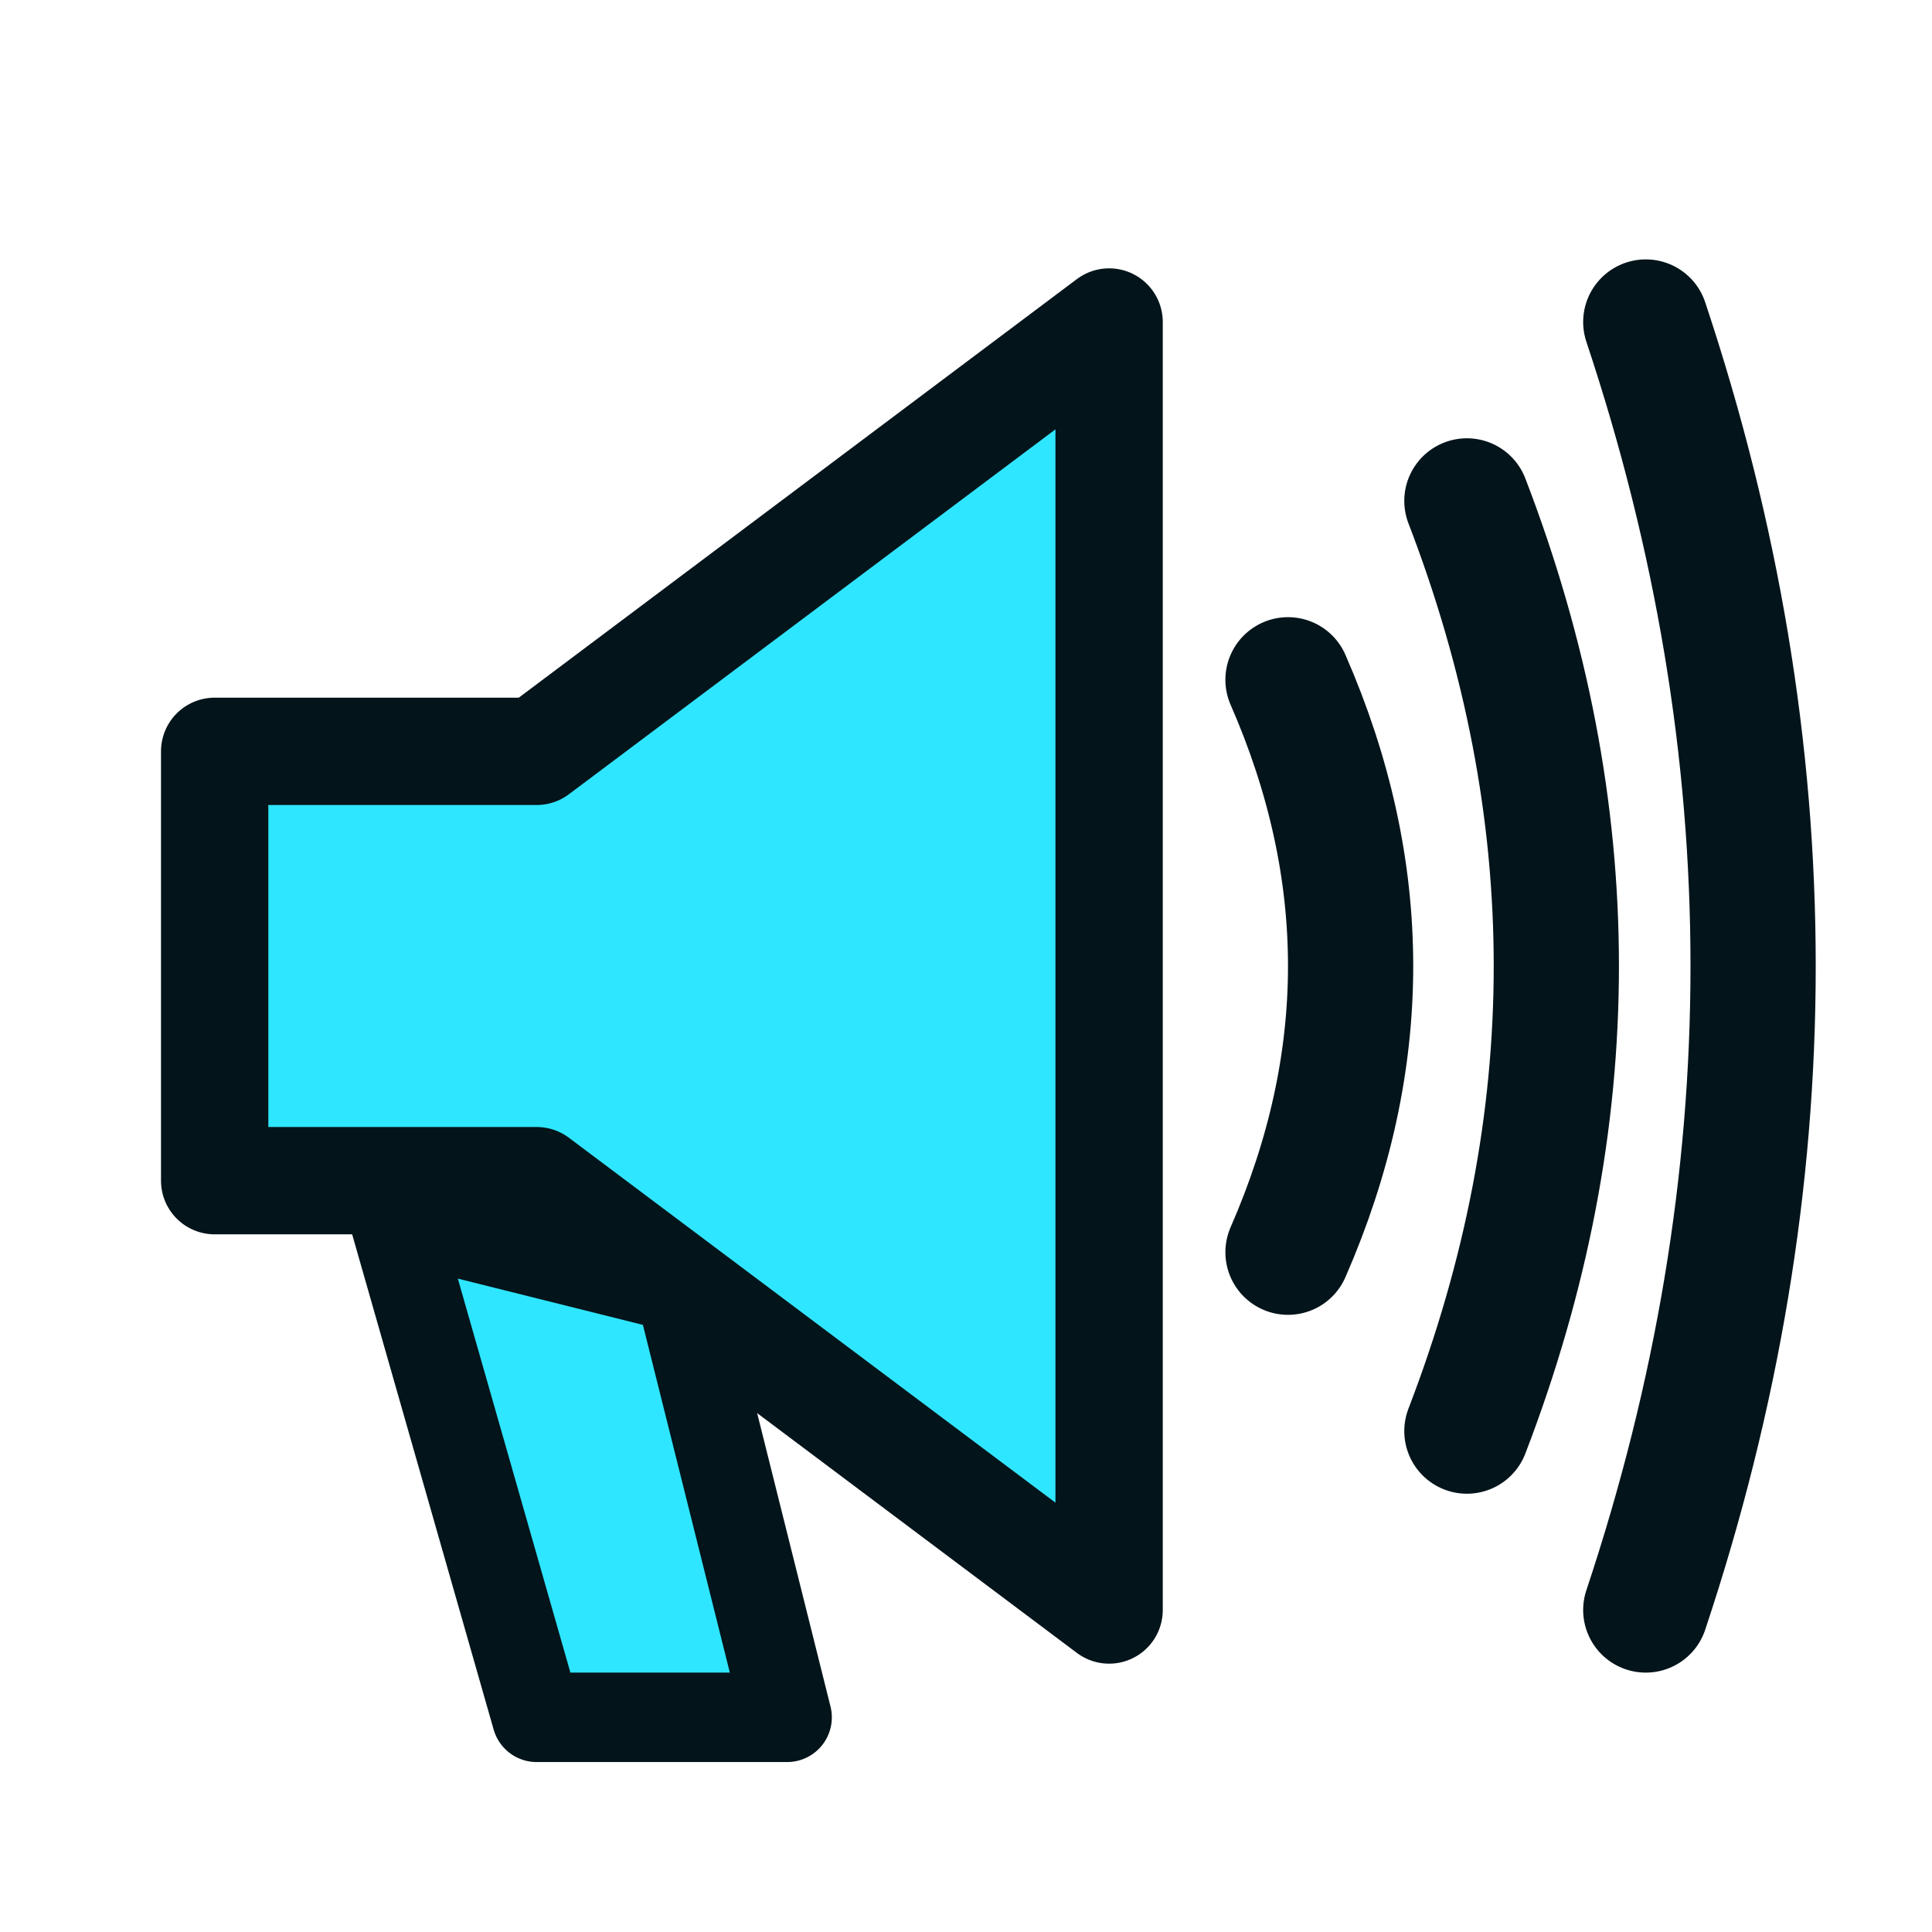
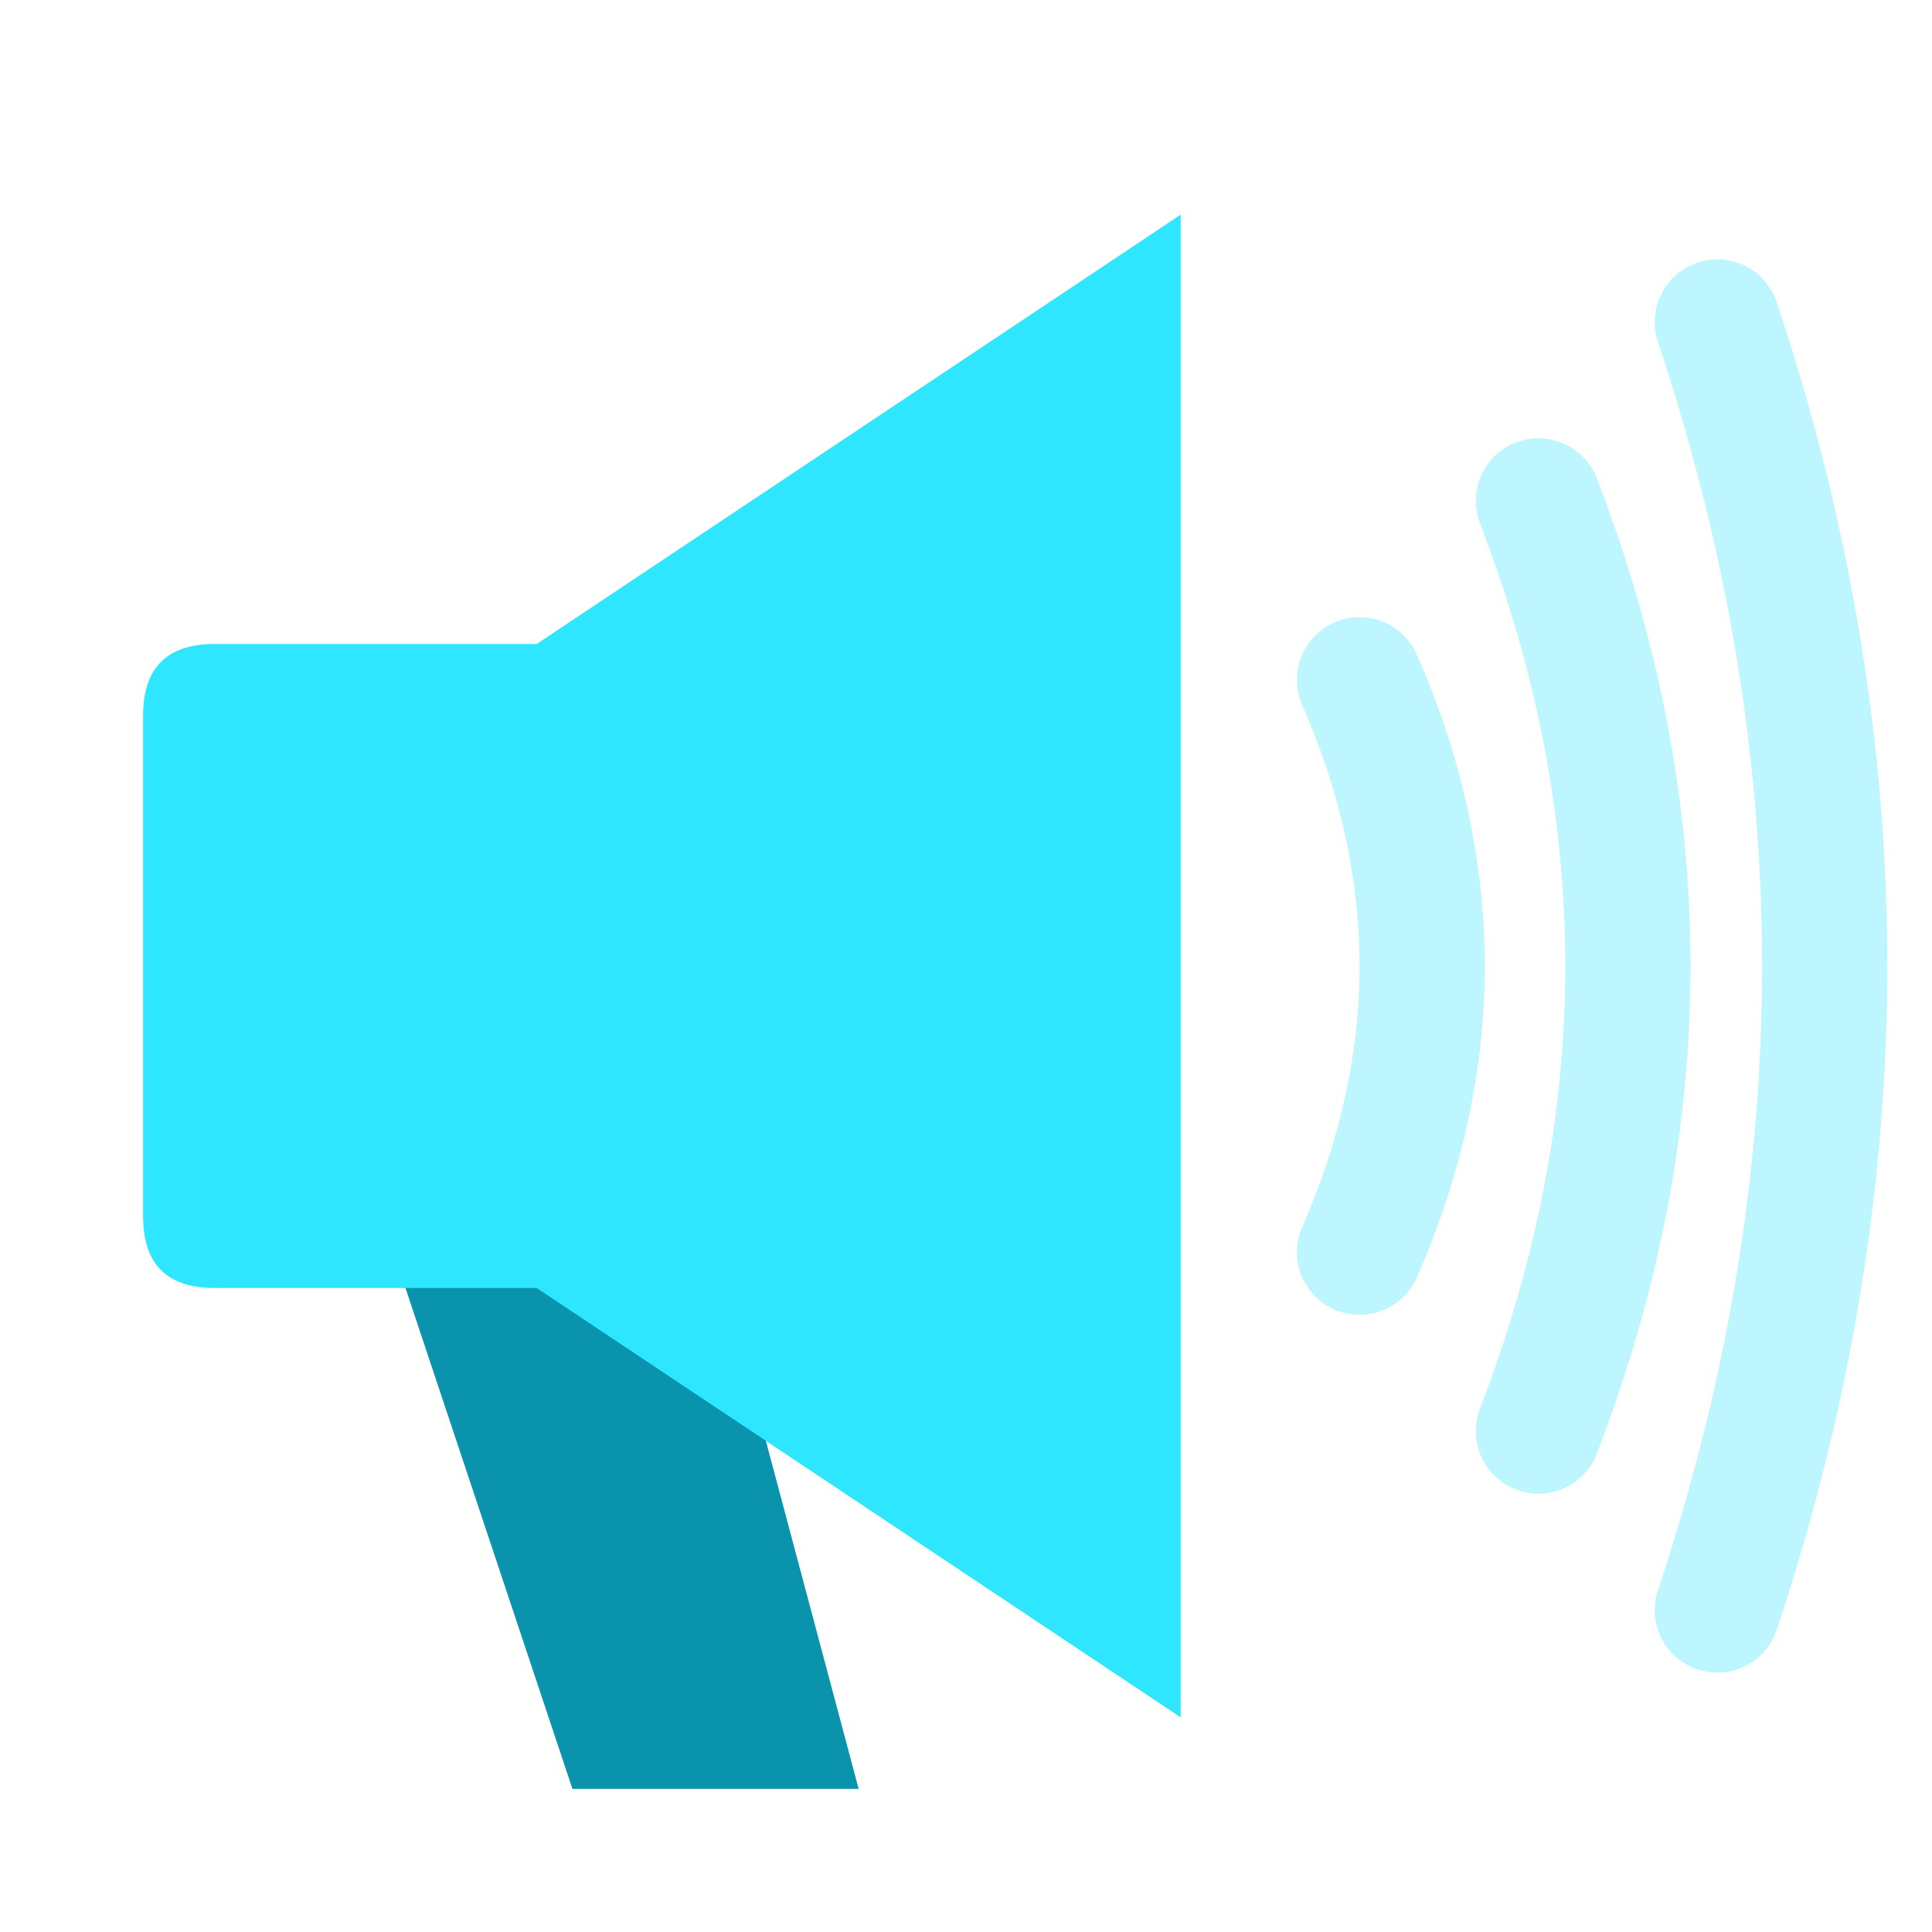
<svg xmlns="http://www.w3.org/2000/svg" viewBox="0 0 108 108" aria-hidden="true">
-   <path d="M12 42 H30 L62 18 V90 L30 66 H12 Z" fill="#2ee6ff" stroke="#03141a" stroke-width="6" stroke-linejoin="round" />
-   <path d="M22 68 L30 96 H44 L38 72 Z" fill="#2ee6ff" stroke="#03141a" stroke-width="5" stroke-linejoin="round" />
-   <path d="M72 38 Q79 54 72 70 M82 28 Q92 54 82 80 M92 18 Q104 54 92 90" fill="none" stroke="#03141a" stroke-width="7" stroke-linecap="round" />
+   <path d="M22 70 L32 100 H48 L40 70 Z" fill="#0a93ad" />
+   <path d="M8 40 Q8 36 12 36 H30 L66 12 V96 L30 72 H12 Q8 72 8 68 Z" fill="#2ee6ff" />
+   <path d="M76 38 Q83 54 76 70 M86 28 Q96 54 86 80 M96 18 Q108 54 96 90" fill="none" stroke="#bdf6ff" stroke-width="7" stroke-linecap="round" />
</svg>
